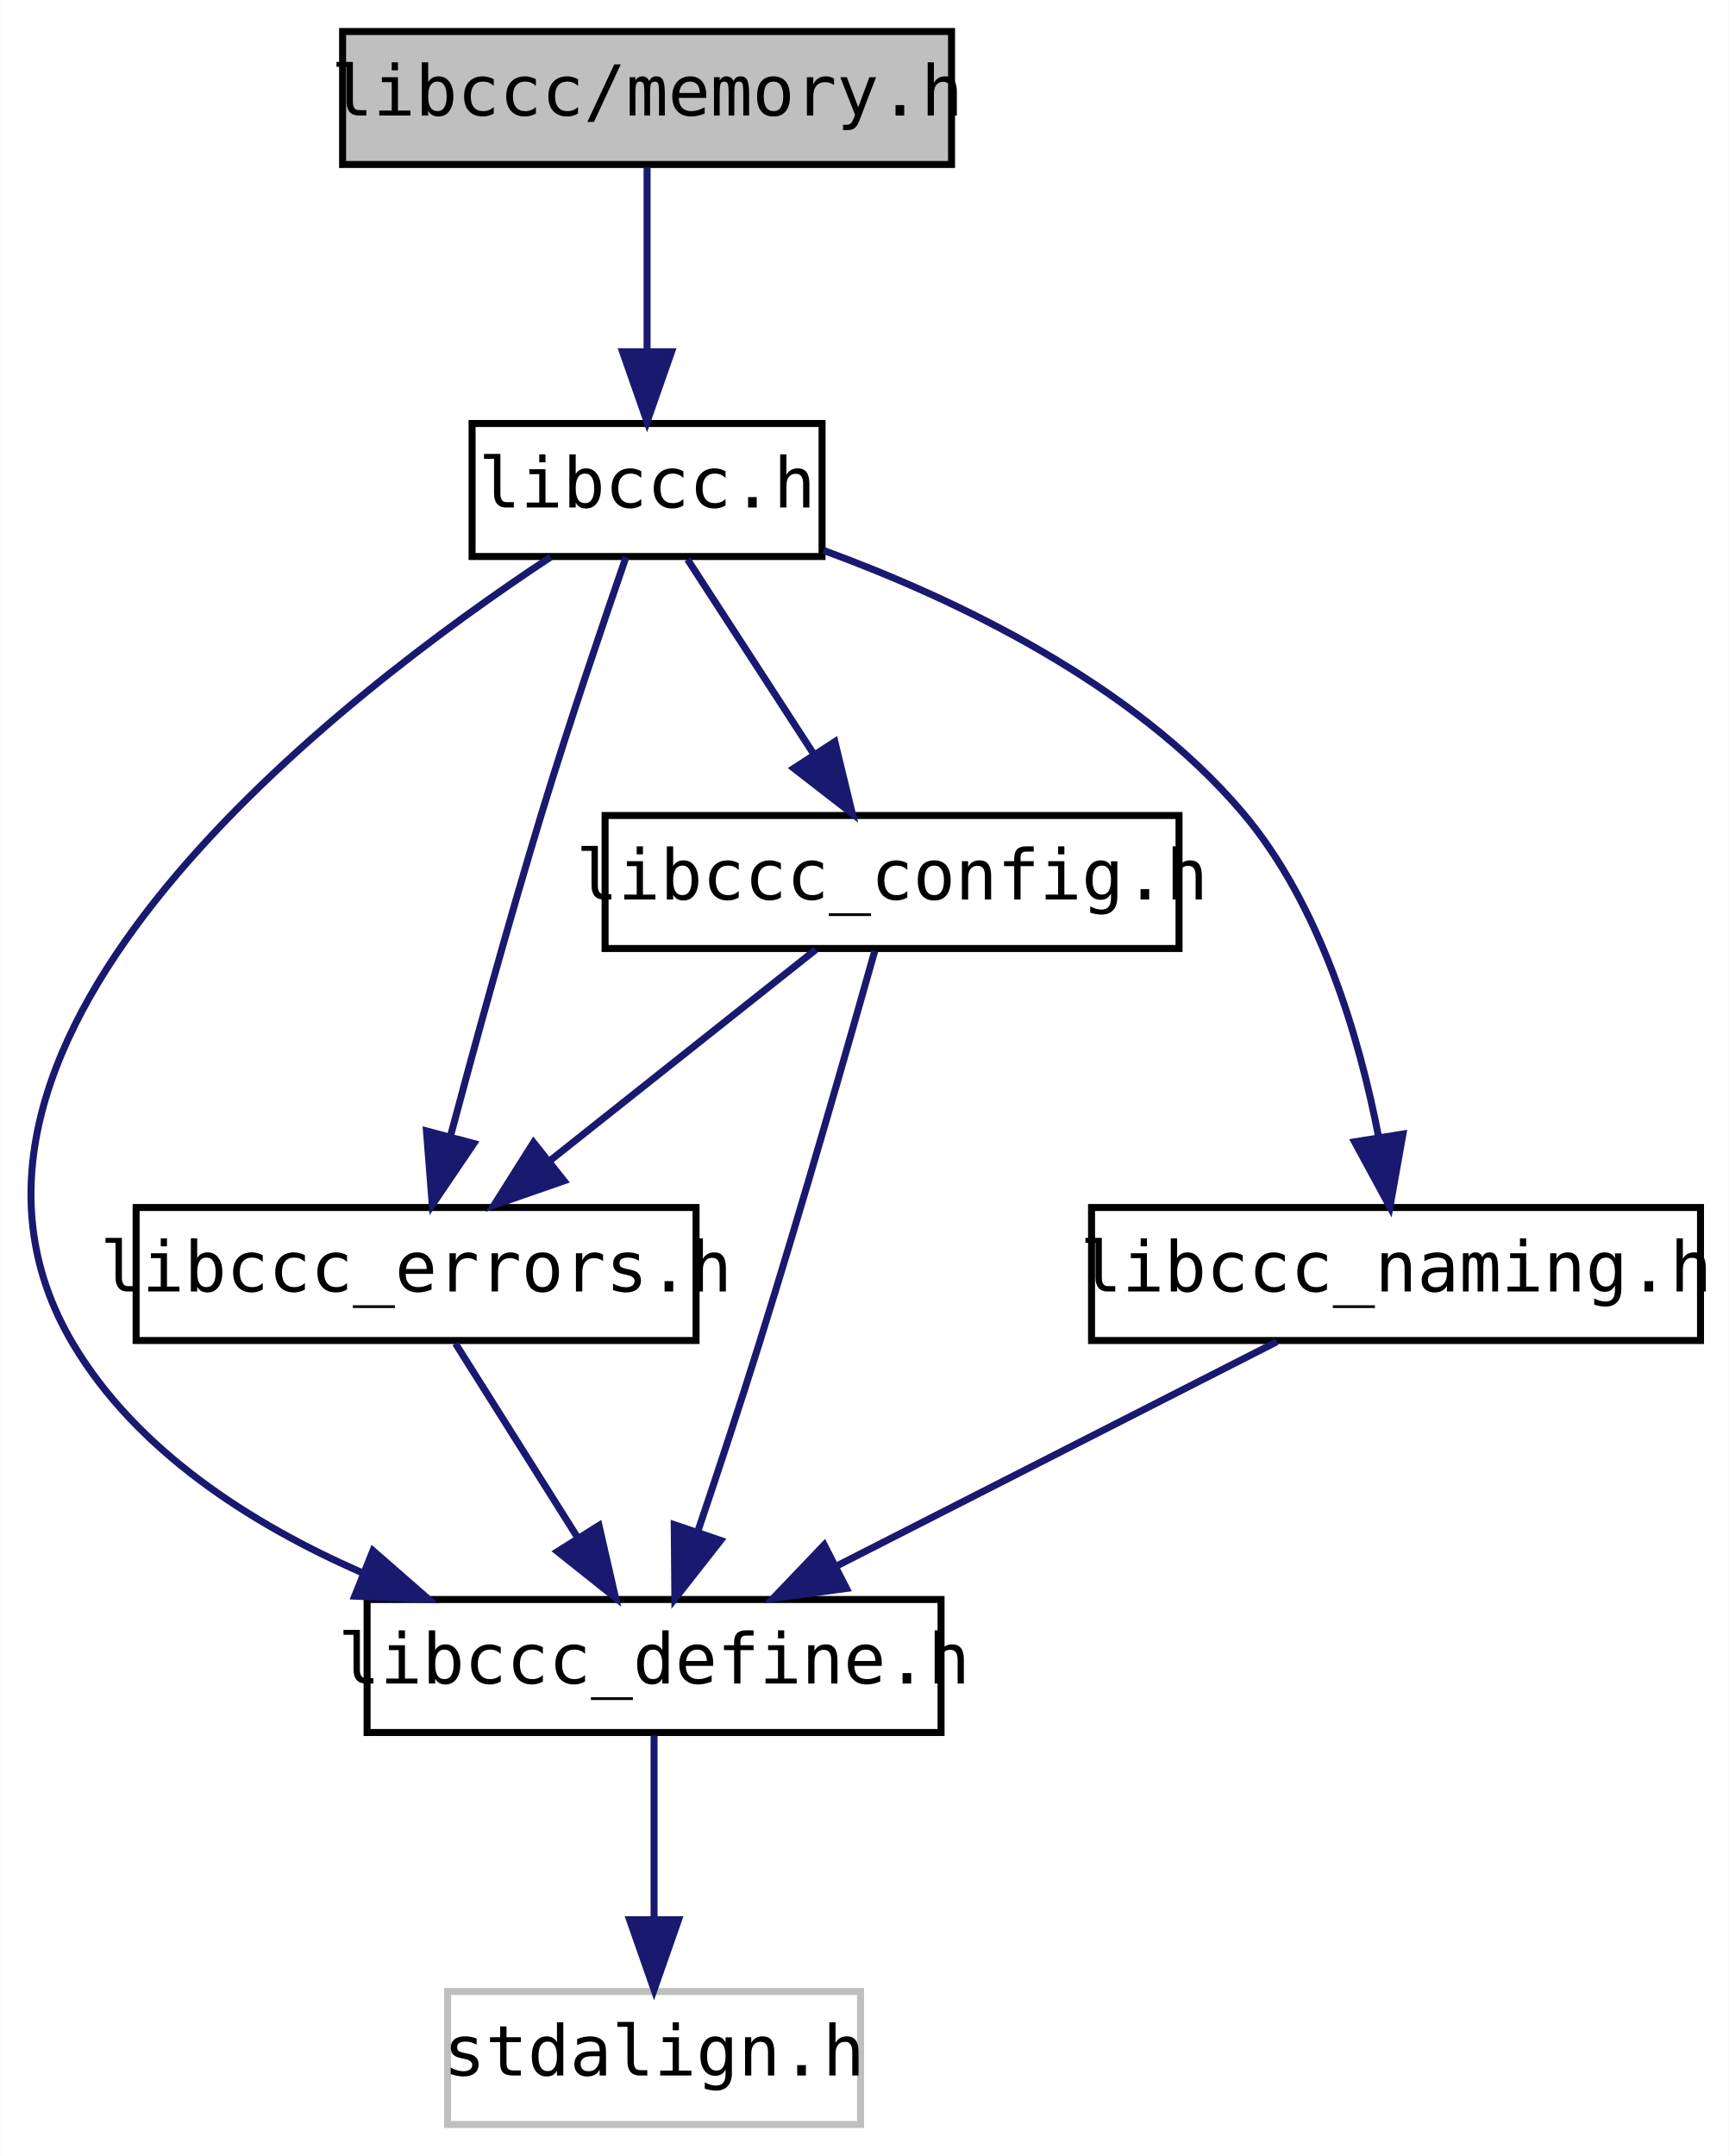
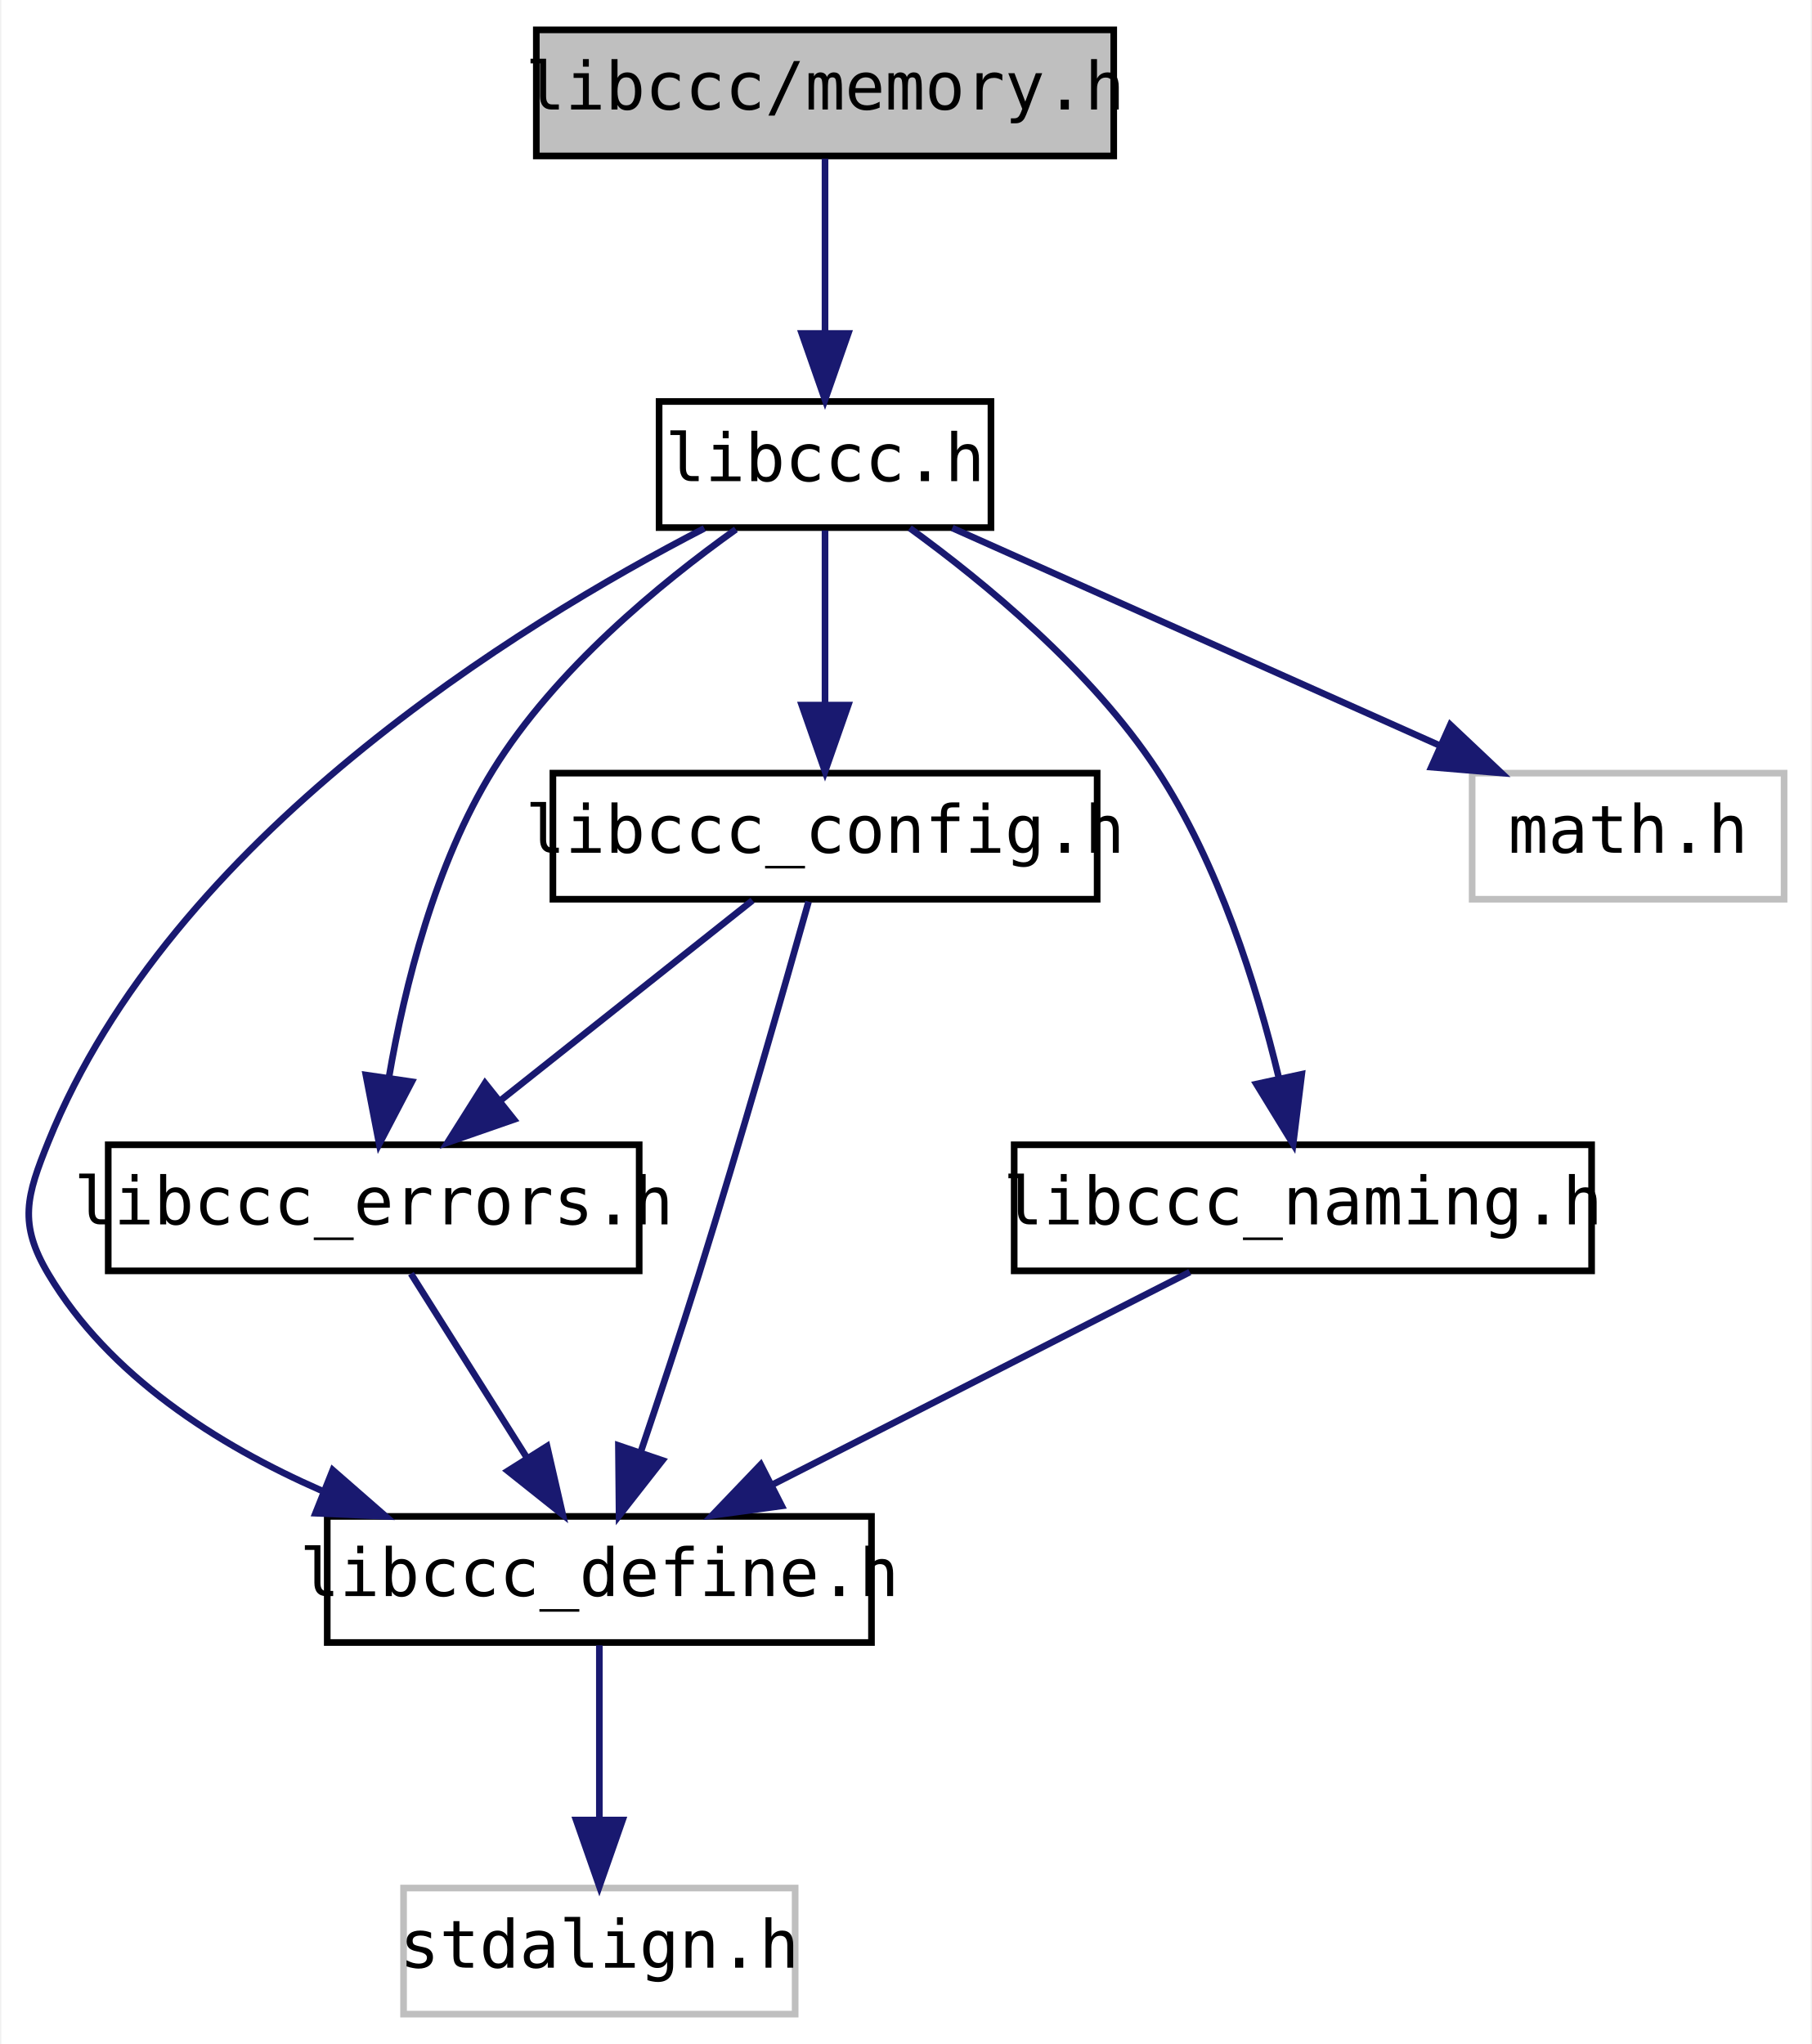
- <svg xmlns="http://www.w3.org/2000/svg" xmlns:xlink="http://www.w3.org/1999/xlink" width="247pt" height="308pt" viewBox="0.00 0.00 246.89 308.00">
+ <svg xmlns="http://www.w3.org/2000/svg" xmlns:xlink="http://www.w3.org/1999/xlink" width="273pt" height="308pt" viewBox="0.00 0.00 272.61 308.00">
  <g id="graph0" class="graph" transform="scale(1 1) rotate(0) translate(4 304)">
-     <polygon fill="white" stroke="transparent" points="-4,4 -4,-304 242.89,-304 242.89,4 -4,4" />
+     <polygon fill="white" stroke="transparent" points="-4,4 -4,-304 268.61,-304 268.61,4 -4,4" />
    <g id="node1" class="node">
      <g id="a_node1">
        <a xlink:title=" ">
-           <polygon fill="#bfbfbf" stroke="black" points="44.89,-280.5 44.89,-299.5 131.89,-299.5 131.89,-280.5 44.89,-280.5" />
-           <text text-anchor="middle" x="88.39" y="-287.5" font-family="Consolas" font-size="10.00">libccc/memory.h</text>
+           <polygon fill="#bfbfbf" stroke="black" points="76.61,-280.5 76.61,-299.5 163.61,-299.5 163.61,-280.5 76.61,-280.5" />
+           <text text-anchor="middle" x="120.11" y="-287.5" font-family="Consolas" font-size="10.00">libccc/memory.h</text>
        </a>
      </g>
    </g>
    <g id="node2" class="node">
      <g id="a_node2">
-         <a xlink:href="libccc_8h.html" target="_top" xlink:title=" ">
-           <polygon fill="white" stroke="black" points="63.39,-224.5 63.39,-243.5 113.39,-243.5 113.39,-224.5 63.39,-224.5" />
-           <text text-anchor="middle" x="88.39" y="-231.5" font-family="Consolas" font-size="10.00">libccc.h</text>
+         <a xlink:href="$libccc_8h.html" xlink:title=" ">
+           <polygon fill="white" stroke="black" points="95.11,-224.5 95.11,-243.5 145.11,-243.5 145.11,-224.5 95.11,-224.5" />
+           <text text-anchor="middle" x="120.11" y="-231.5" font-family="Consolas" font-size="10.00">libccc.h</text>
        </a>
      </g>
    </g>
    <g id="edge1" class="edge">
-       <path fill="none" stroke="midnightblue" d="M88.39,-280.08C88.39,-273.01 88.39,-262.86 88.39,-253.99" />
-       <polygon fill="midnightblue" stroke="midnightblue" points="91.89,-253.75 88.39,-243.75 84.89,-253.75 91.89,-253.75" />
+       <path fill="none" stroke="midnightblue" d="M120.11,-280.08C120.11,-273.01 120.11,-262.86 120.11,-253.99" />
+       <polygon fill="midnightblue" stroke="midnightblue" points="123.61,-253.75 120.11,-243.75 116.61,-253.75 123.61,-253.75" />
    </g>
    <g id="node3" class="node">
      <g id="a_node3">
-         <a xlink:href="libccc__define_8h.html" target="_top" xlink:title=" ">
-           <polygon fill="white" stroke="black" points="48.39,-56.5 48.39,-75.5 130.39,-75.5 130.39,-56.5 48.39,-56.5" />
-           <text text-anchor="middle" x="89.39" y="-63.5" font-family="Consolas" font-size="10.00">libccc_define.h</text>
+         <a xlink:href="$libccc__define_8h.html" xlink:title=" ">
+           <polygon fill="white" stroke="black" points="45.11,-56.5 45.11,-75.5 127.11,-75.5 127.11,-56.5 45.11,-56.5" />
+           <text text-anchor="middle" x="86.11" y="-63.5" font-family="Consolas" font-size="10.00">libccc_define.h</text>
        </a>
      </g>
    </g>
    <g id="edge2" class="edge">
-       <path fill="none" stroke="midnightblue" d="M74.61,-224.42C45.08,-204.93 -19.57,-155.61 6.39,-112 15.49,-96.72 31.78,-86.31 47.54,-79.39" />
-       <polygon fill="midnightblue" stroke="midnightblue" points="49.23,-82.48 57.21,-75.51 46.62,-75.98 49.23,-82.48" />
+       <path fill="none" stroke="midnightblue" d="M101.93,-224.39C73.94,-209.93 21.58,-177.79 3.11,-132 -0.22,-123.76 -1.44,-119.64 3.11,-112 12.2,-96.72 28.49,-86.31 44.25,-79.39" />
+       <polygon fill="midnightblue" stroke="midnightblue" points="45.94,-82.48 53.92,-75.51 43.34,-75.98 45.94,-82.48" />
    </g>
    <g id="node5" class="node">
      <g id="a_node5">
-         <a xlink:href="libccc__errors_8h.html" target="_top" xlink:title=" ">
-           <polygon fill="white" stroke="black" points="15.39,-112.5 15.39,-131.5 95.39,-131.5 95.39,-112.5 15.39,-112.5" />
-           <text text-anchor="middle" x="55.39" y="-119.5" font-family="Consolas" font-size="10.00">libccc_errors.h</text>
+         <a xlink:href="$libccc__errors_8h.html" xlink:title=" ">
+           <polygon fill="white" stroke="black" points="12.11,-112.5 12.11,-131.5 92.11,-131.5 92.11,-112.5 12.11,-112.5" />
+           <text text-anchor="middle" x="52.11" y="-119.5" font-family="Consolas" font-size="10.00">libccc_errors.h</text>
        </a>
      </g>
    </g>
    <g id="edge4" class="edge">
-       <path fill="none" stroke="midnightblue" d="M85.38,-224.42C82.26,-215.39 77.28,-200.76 73.39,-188 68.64,-172.42 63.74,-154.59 60.26,-141.55" />
-       <polygon fill="midnightblue" stroke="midnightblue" points="63.64,-140.64 57.7,-131.87 56.87,-142.44 63.64,-140.64" />
+       <path fill="none" stroke="midnightblue" d="M106.68,-224.23C95.32,-216.13 79.45,-203.1 70.11,-188 61.35,-173.84 56.76,-155.36 54.42,-141.72" />
+       <polygon fill="midnightblue" stroke="midnightblue" points="57.85,-141 52.94,-131.61 50.93,-142.01 57.85,-141" />
    </g>
    <g id="node6" class="node">
      <g id="a_node6">
-         <a xlink:href="libccc__config_8h.html" target="_top" xlink:title=" ">
-           <polygon fill="white" stroke="black" points="82.39,-168.5 82.39,-187.5 164.39,-187.5 164.39,-168.5 82.39,-168.5" />
-           <text text-anchor="middle" x="123.39" y="-175.5" font-family="Consolas" font-size="10.00">libccc_config.h</text>
+         <a xlink:href="$libccc__config_8h.html" xlink:title=" ">
+           <polygon fill="white" stroke="black" points="79.11,-168.5 79.11,-187.5 161.11,-187.5 161.11,-168.5 79.11,-168.5" />
+           <text text-anchor="middle" x="120.11" y="-175.5" font-family="Consolas" font-size="10.00">libccc_config.h</text>
        </a>
      </g>
    </g>
    <g id="edge6" class="edge">
-       <path fill="none" stroke="midnightblue" d="M94.17,-224.08C99.07,-216.53 106.22,-205.49 112.23,-196.23" />
-       <polygon fill="midnightblue" stroke="midnightblue" points="115.22,-198.05 117.72,-187.75 109.35,-194.24 115.22,-198.05" />
+       <path fill="none" stroke="midnightblue" d="M120.11,-224.08C120.11,-217.01 120.11,-206.86 120.11,-197.99" />
+       <polygon fill="midnightblue" stroke="midnightblue" points="123.61,-197.75 120.11,-187.75 116.61,-197.75 123.61,-197.75" />
    </g>
    <g id="node7" class="node">
      <g id="a_node7">
-         <a xlink:href="libccc__naming_8h.html" target="_top" xlink:title=" ">
-           <polygon fill="white" stroke="black" points="151.89,-112.5 151.89,-131.5 238.89,-131.5 238.89,-112.5 151.89,-112.5" />
-           <text text-anchor="middle" x="195.39" y="-119.5" font-family="Consolas" font-size="10.00">libccc_naming.h</text>
+         <a xlink:href="$libccc__naming_8h.html" xlink:title=" ">
+           <polygon fill="white" stroke="black" points="148.61,-112.5 148.61,-131.5 235.61,-131.5 235.61,-112.5 148.61,-112.5" />
+           <text text-anchor="middle" x="192.11" y="-119.5" font-family="Consolas" font-size="10.00">libccc_naming.h</text>
        </a>
      </g>
    </g>
    <g id="edge9" class="edge">
-       <path fill="none" stroke="midnightblue" d="M113.63,-225.36C132.52,-218.43 157.7,-206.44 173.39,-188 184.6,-174.83 190.17,-155.69 192.9,-141.59" />
-       <polygon fill="midnightblue" stroke="midnightblue" points="196.38,-142 194.52,-131.57 189.47,-140.88 196.38,-142" />
+       <path fill="none" stroke="midnightblue" d="M132.88,-224.42C144.13,-216.26 160.22,-203.02 170.11,-188 179.42,-173.85 185.17,-155.37 188.45,-141.73" />
+       <polygon fill="midnightblue" stroke="midnightblue" points="191.94,-142.13 190.64,-131.61 185.1,-140.65 191.94,-142.13" />
+     </g>
+     <g id="node8" class="node">
+       <g id="a_node8">
+         <a xlink:title=" ">
+           <polygon fill="white" stroke="#bfbfbf" points="217.61,-168.5 217.61,-187.5 264.61,-187.5 264.61,-168.5 217.61,-168.5" />
+           <text text-anchor="middle" x="241.11" y="-175.5" font-family="Consolas" font-size="10.00">math.h</text>
+         </a>
+       </g>
+     </g>
+     <g id="edge11" class="edge">
+       <path fill="none" stroke="midnightblue" d="M139.28,-224.44C159.01,-215.64 189.99,-201.81 212.6,-191.72" />
+       <polygon fill="midnightblue" stroke="midnightblue" points="214.32,-194.79 222.02,-187.52 211.46,-188.4 214.32,-194.79" />
    </g>
    <g id="node4" class="node">
      <g id="a_node4">
        <a xlink:title=" ">
-           <polygon fill="white" stroke="#bfbfbf" points="59.89,-0.5 59.89,-19.5 118.89,-19.5 118.89,-0.5 59.89,-0.5" />
-           <text text-anchor="middle" x="89.39" y="-7.5" font-family="Consolas" font-size="10.00">stdalign.h</text>
+           <polygon fill="white" stroke="#bfbfbf" points="56.61,-0.5 56.61,-19.5 115.61,-19.5 115.61,-0.5 56.61,-0.5" />
+           <text text-anchor="middle" x="86.11" y="-7.5" font-family="Consolas" font-size="10.00">stdalign.h</text>
        </a>
      </g>
    </g>
    <g id="edge3" class="edge">
-       <path fill="none" stroke="midnightblue" d="M89.39,-56.08C89.39,-49.01 89.39,-38.86 89.39,-29.99" />
-       <polygon fill="midnightblue" stroke="midnightblue" points="92.89,-29.75 89.39,-19.75 85.89,-29.75 92.89,-29.75" />
+       <path fill="none" stroke="midnightblue" d="M86.11,-56.08C86.11,-49.01 86.11,-38.86 86.11,-29.99" />
+       <polygon fill="midnightblue" stroke="midnightblue" points="89.61,-29.75 86.11,-19.75 82.61,-29.75 89.61,-29.75" />
    </g>
    <g id="edge5" class="edge">
-       <path fill="none" stroke="midnightblue" d="M61.01,-112.08C65.76,-104.53 72.71,-93.49 78.54,-84.23" />
-       <polygon fill="midnightblue" stroke="midnightblue" points="81.52,-86.08 83.88,-75.75 75.59,-82.35 81.52,-86.08" />
+       <path fill="none" stroke="midnightblue" d="M57.72,-112.08C62.47,-104.53 69.42,-93.49 75.26,-84.23" />
+       <polygon fill="midnightblue" stroke="midnightblue" points="78.23,-86.08 80.6,-75.75 72.31,-82.35 78.23,-86.08" />
    </g>
    <g id="edge7" class="edge">
-       <path fill="none" stroke="midnightblue" d="M120.92,-168.14C117.38,-155.6 110.64,-131.97 104.39,-112 101.62,-103.15 98.39,-93.37 95.63,-85.2" />
-       <polygon fill="midnightblue" stroke="midnightblue" points="98.9,-83.94 92.36,-75.6 92.27,-86.19 98.9,-83.94" />
+       <path fill="none" stroke="midnightblue" d="M117.63,-168.14C114.1,-155.6 107.35,-131.97 101.11,-112 98.34,-103.15 95.1,-93.37 92.34,-85.2" />
+       <polygon fill="midnightblue" stroke="midnightblue" points="95.61,-83.94 89.08,-75.6 88.98,-86.19 95.61,-83.94" />
    </g>
    <g id="edge8" class="edge">
-       <path fill="none" stroke="midnightblue" d="M112.47,-168.32C102.22,-160.18 86.67,-147.84 74.39,-138.09" />
-       <polygon fill="midnightblue" stroke="midnightblue" points="76.53,-135.31 66.52,-131.83 72.17,-140.79 76.53,-135.31" />
+       <path fill="none" stroke="midnightblue" d="M109.18,-168.32C98.93,-160.18 83.38,-147.84 71.1,-138.09" />
+       <polygon fill="midnightblue" stroke="midnightblue" points="73.24,-135.31 63.23,-131.83 68.88,-140.79 73.24,-135.31" />
    </g>
    <g id="edge10" class="edge">
-       <path fill="none" stroke="midnightblue" d="M178.36,-112.32C161.36,-103.66 135.02,-90.24 115.4,-80.25" />
-       <polygon fill="midnightblue" stroke="midnightblue" points="116.88,-77.08 106.38,-75.65 113.7,-83.31 116.88,-77.08" />
+       <path fill="none" stroke="midnightblue" d="M175.07,-112.32C158.08,-103.66 131.73,-90.24 112.11,-80.25" />
+       <polygon fill="midnightblue" stroke="midnightblue" points="113.59,-77.08 103.09,-75.65 110.42,-83.31 113.59,-77.08" />
    </g>
  </g>
</svg>
